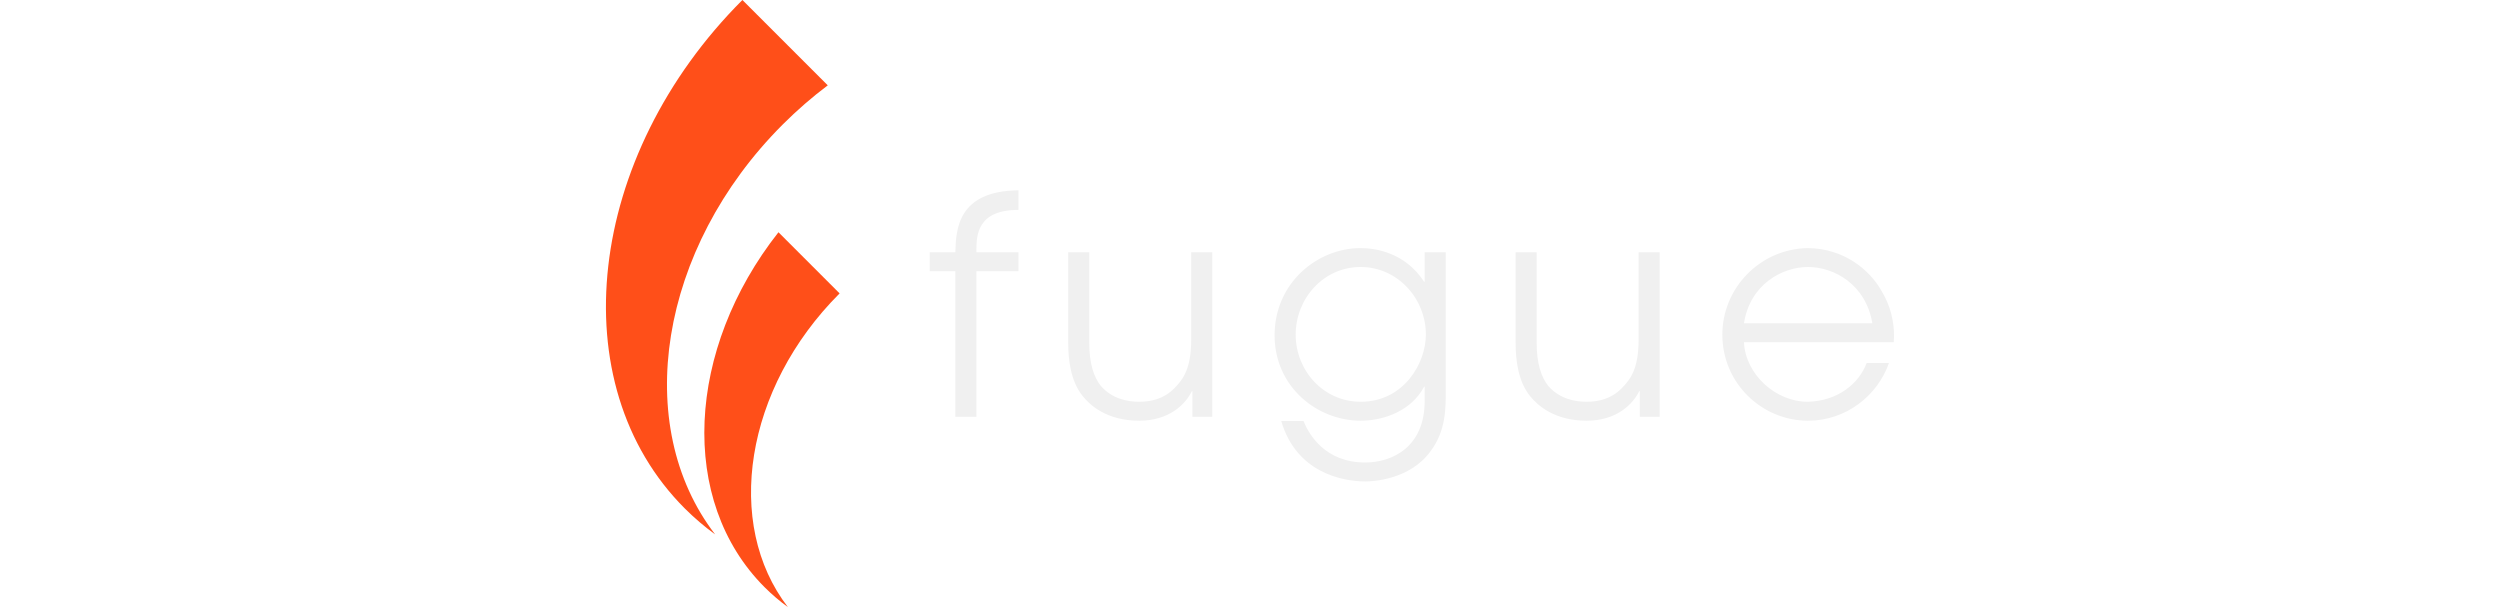
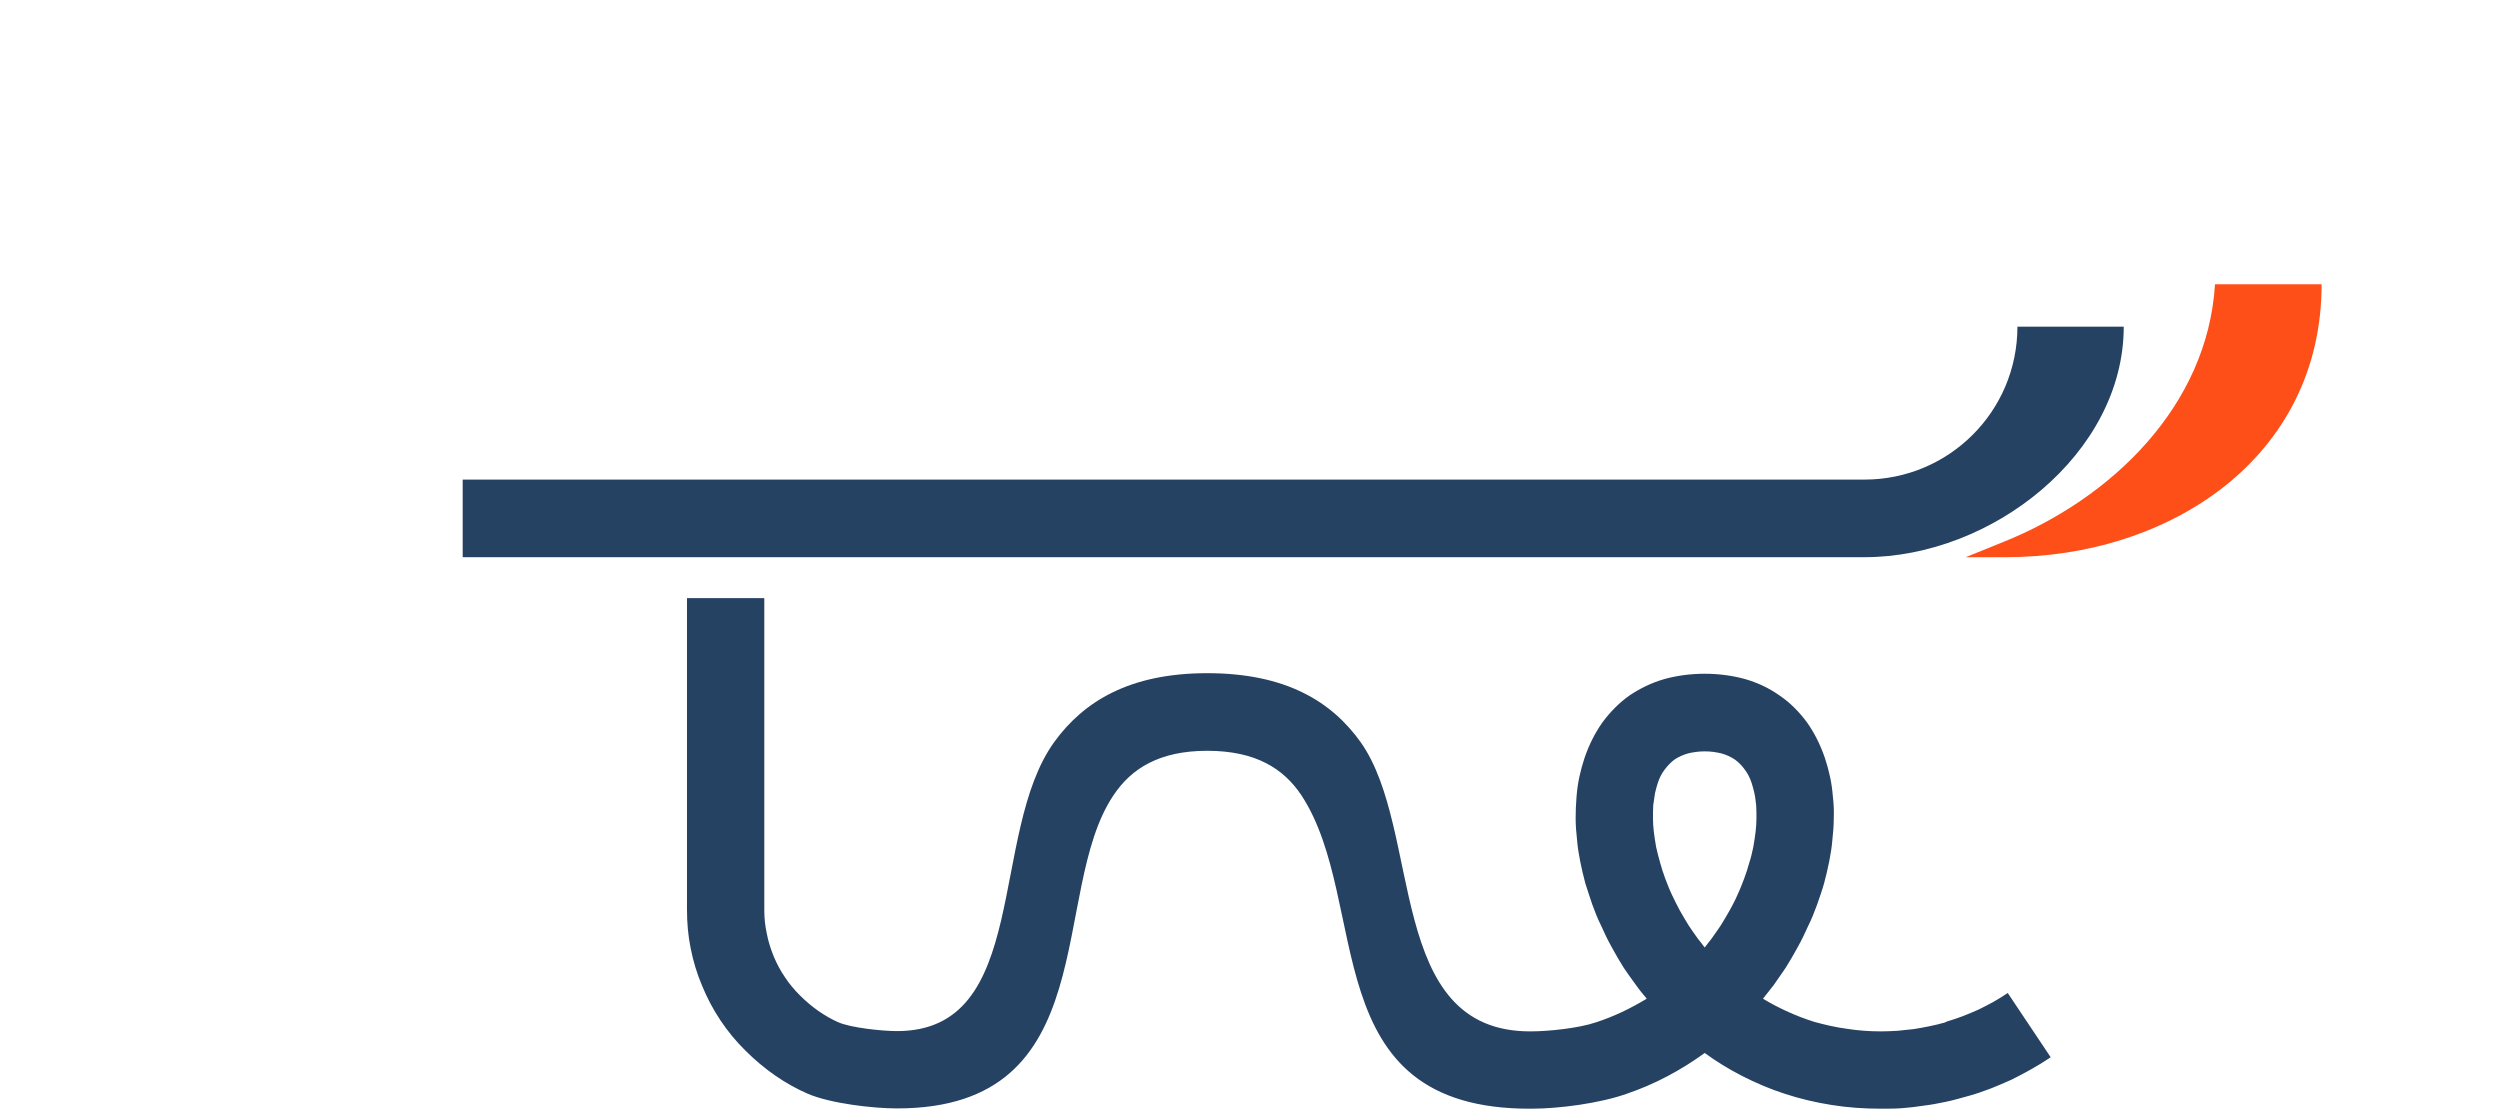
- <svg xmlns="http://www.w3.org/2000/svg" xml:space="preserve" width="460mm" height="111.704mm" version="1.1" style="shape-rendering:geometricPrecision; text-rendering:geometricPrecision; image-rendering:optimizeQuality; fill-rule:evenodd; clip-rule:evenodd" viewBox="0 0 22289 10505">
+ <svg xmlns="http://www.w3.org/2000/svg" xml:space="preserve" width="364.641mm" height="161.753mm" version="1.1" style="shape-rendering:geometricPrecision; text-rendering:geometricPrecision; image-rendering:optimizeQuality; fill-rule:evenodd; clip-rule:evenodd" viewBox="-1000 -1000 7539 3901">
  <defs>
    <style type="text/css">
   
-     .fil0 {fill:#FF4F19}
-     .fil1 {fill:#F0F0F0;fill-rule:nonzero}
+     .fil1 {fill:#264263;fill-rule:nonzero}
+     .fil0 {fill:#FF4F19;fill-rule:nonzero}
   
  </style>
  </defs>
  <g id="Layer_x0020_1">
-     <g id="_2413006974944">
-       <path class="fil0" d="M3148 10505c-1108,-1439 -749,-3784 895,-5428l-1058 -1058c-1592,2020 -1737,4645 -240,6142 127,127 261,241 403,344zm-1259 -1258c-1447,-1881 -978,-4945 1169,-7092 249,-249 510,-475 780,-678l-1477 -1477c-2705,2705 -3152,6643 -998,8797 165,165 341,315 526,450z" />
-       <path class="fil1" d="M6046 7212l364 0 0 -2519 728 0 0 -328 -728 0 0 -20c0,-271 10,-713 728,-713l0 -339c-1051,11 -1082,677 -1092,1072l-443 0 0 328 443 0 0 2519zm4445 -2847l-364 0 0 1504c0,500 -130,687 -296,854 -183,182 -401,229 -604,229 -198,0 -463,-47 -661,-271 -125,-156 -203,-390 -203,-749l0 -1567 -364 0 0 1572c0,302 47,666 250,916 124,156 416,427 978,427 531,0 807,-297 911,-510l10 0 0 442 343 0 0 -2847zm4041 0l-365 0 0 510 -10 0c-328,-504 -838,-582 -1098,-582 -750,0 -1489,603 -1489,1509 0,895 739,1478 1489,1478 416,0 885,-182 1098,-588l10 0 0 249c0,786 -551,1062 -1030,1062 -692,0 -973,-484 -1067,-718l-385 0c260,890 1051,1046 1457,1046 115,0 770,-26 1129,-526 261,-348 261,-733 261,-1040l0 -2400zm-2597 1426c0,-624 479,-1171 1124,-1171 640,0 1129,547 1129,1171 0,484 -375,1161 -1129,1161 -645,0 -1124,-541 -1124,-1161zm6298 -1426l-364 0 0 1504c0,500 -130,687 -297,854 -182,182 -400,229 -603,229 -198,0 -463,-47 -661,-271 -125,-156 -203,-390 -203,-749l0 -1567 -364 0 0 1572c0,302 46,666 249,916 125,156 417,427 979,427 531,0 806,-297 910,-510l11 0 0 442 343 0 0 -2847zm4051 1556c0,-36 5,-67 5,-104 0,-249 -57,-525 -224,-796 -203,-354 -645,-723 -1270,-728 -827,15 -1477,692 -1477,1498 0,843 686,1489 1483,1489 655,0 1202,-432 1400,-999l-386 0c-130,353 -499,660 -1020,671 -556,0 -1077,-474 -1103,-1031l2592 0zm-2592 -327c104,-672 661,-974 1109,-974 452,0 999,302 1113,974l-2222 0z" />
+     <g id="_2360332741296">
+       <path class="fil0" d="M6539 0c0,610 -534,960 -1111,960l-141 0 131 -53c382,-153 720,-479 746,-907l375 0z" />
+       <path class="fil1" d="M1061 1104l0 1098c0,28 3,56 9,83 5,27 14,54 24,79 11,26 24,51 40,74 15,23 33,44 53,64 41,41 86,72 132,93 46,21 160,32 209,32 470,0 321,-696 553,-1017 103,-142 264,-242 538,-242 277,0 438,100 540,243 219,310 86,1019 598,1017 62,0 169,-11 230,-32 62,-20 122,-49 178,-83 -13,-16 -26,-31 -37,-47 -16,-21 -30,-42 -44,-62 -15,-24 -29,-48 -42,-72 -14,-25 -26,-50 -37,-75 -12,-24 -22,-49 -31,-74 -9,-26 -17,-51 -25,-76 -7,-26 -13,-52 -18,-77 -5,-25 -9,-50 -11,-75 -3,-26 -5,-52 -5,-77 0,-25 1,-50 3,-74 2,-25 5,-48 10,-71 5,-23 11,-45 18,-66 16,-47 37,-89 64,-127 27,-36 58,-68 95,-94 36,-24 76,-44 121,-57 43,-12 91,-19 143,-19 52,0 100,7 143,19 45,13 86,33 121,58 37,25 68,57 95,93 27,38 48,80 64,127 7,21 13,43 18,66 5,23 8,46 10,71 3,24 4,49 3,74 0,25 -2,51 -5,77 -2,25 -6,50 -11,75 -5,25 -11,51 -18,77 -7,25 -16,50 -25,76 -9,25 -19,50 -31,74 -11,25 -23,50 -37,75 -13,24 -27,48 -42,72 -14,20 -28,41 -43,62 -12,16 -25,31 -37,47 26,16 53,30 81,43 32,15 66,28 101,39 37,10 75,19 114,24 38,6 78,9 119,9 20,0 39,-1 58,-2 19,-2 38,-4 57,-6 18,-3 37,-6 55,-10 19,-4 37,-8 54,-13l9 -4c20,-6 38,-12 56,-19 18,-7 37,-15 55,-23 17,-8 35,-18 52,-27 17,-10 34,-20 50,-31l151 226c-22,15 -45,29 -68,42 -23,13 -46,25 -70,37 -24,11 -48,21 -73,31 -24,9 -49,18 -74,25l-11 3c-25,7 -49,14 -74,19 -24,5 -49,10 -75,13 -25,4 -50,7 -76,9 -25,2 -51,2 -76,2 -59,0 -117,-4 -173,-13 -57,-9 -112,-22 -164,-39 -53,-17 -104,-39 -151,-63 -47,-24 -91,-51 -132,-81 -84,61 -176,110 -273,143 -95,34 -239,53 -337,53 -767,4 -560,-725 -809,-1103 -63,-94 -161,-156 -331,-156 -168,0 -267,62 -330,157 -228,339 -27,1101 -761,1101 -84,0 -234,-17 -315,-52 -78,-34 -152,-85 -219,-152 -65,-64 -117,-142 -152,-228 -18,-42 -31,-86 -40,-131 -9,-44 -13,-90 -13,-137l0 -1095 272 0zm3192 1042c9,19 18,37 28,56 10,18 21,36 32,54 10,15 21,31 32,46 8,10 16,20 24,31 8,-11 16,-21 24,-31 11,-16 22,-31 32,-46 11,-18 22,-36 32,-54 10,-18 20,-37 28,-56 9,-19 16,-38 23,-56 7,-19 13,-37 18,-56 6,-18 10,-36 14,-55 3,-18 6,-36 8,-53 2,-17 3,-33 3,-48 0,-15 0,-31 -1,-46 -2,-14 -3,-28 -6,-41 -3,-13 -6,-25 -10,-37 -6,-18 -14,-34 -25,-48 -9,-13 -21,-25 -35,-35 -14,-9 -29,-16 -47,-21 -17,-4 -36,-7 -58,-7 -21,0 -41,3 -58,7 -18,5 -33,12 -47,21 -14,10 -25,22 -35,35 -11,14 -19,30 -25,48 -4,12 -7,24 -10,37 -2,13 -4,27 -6,41 -1,15 -1,31 -1,46 0,15 1,31 3,48 2,17 5,35 8,53 4,19 9,37 14,55 5,19 11,37 18,56 7,18 14,37 23,56z" />
+       <path class="fil1" d="M0 687l4931 0c296,0 538,-239 538,-538l374 0c0,446 -463,811 -912,811l-3647 0 -223 0 -272 0 -271 0 -518 0 0 -273z" />
    </g>
  </g>
</svg>
